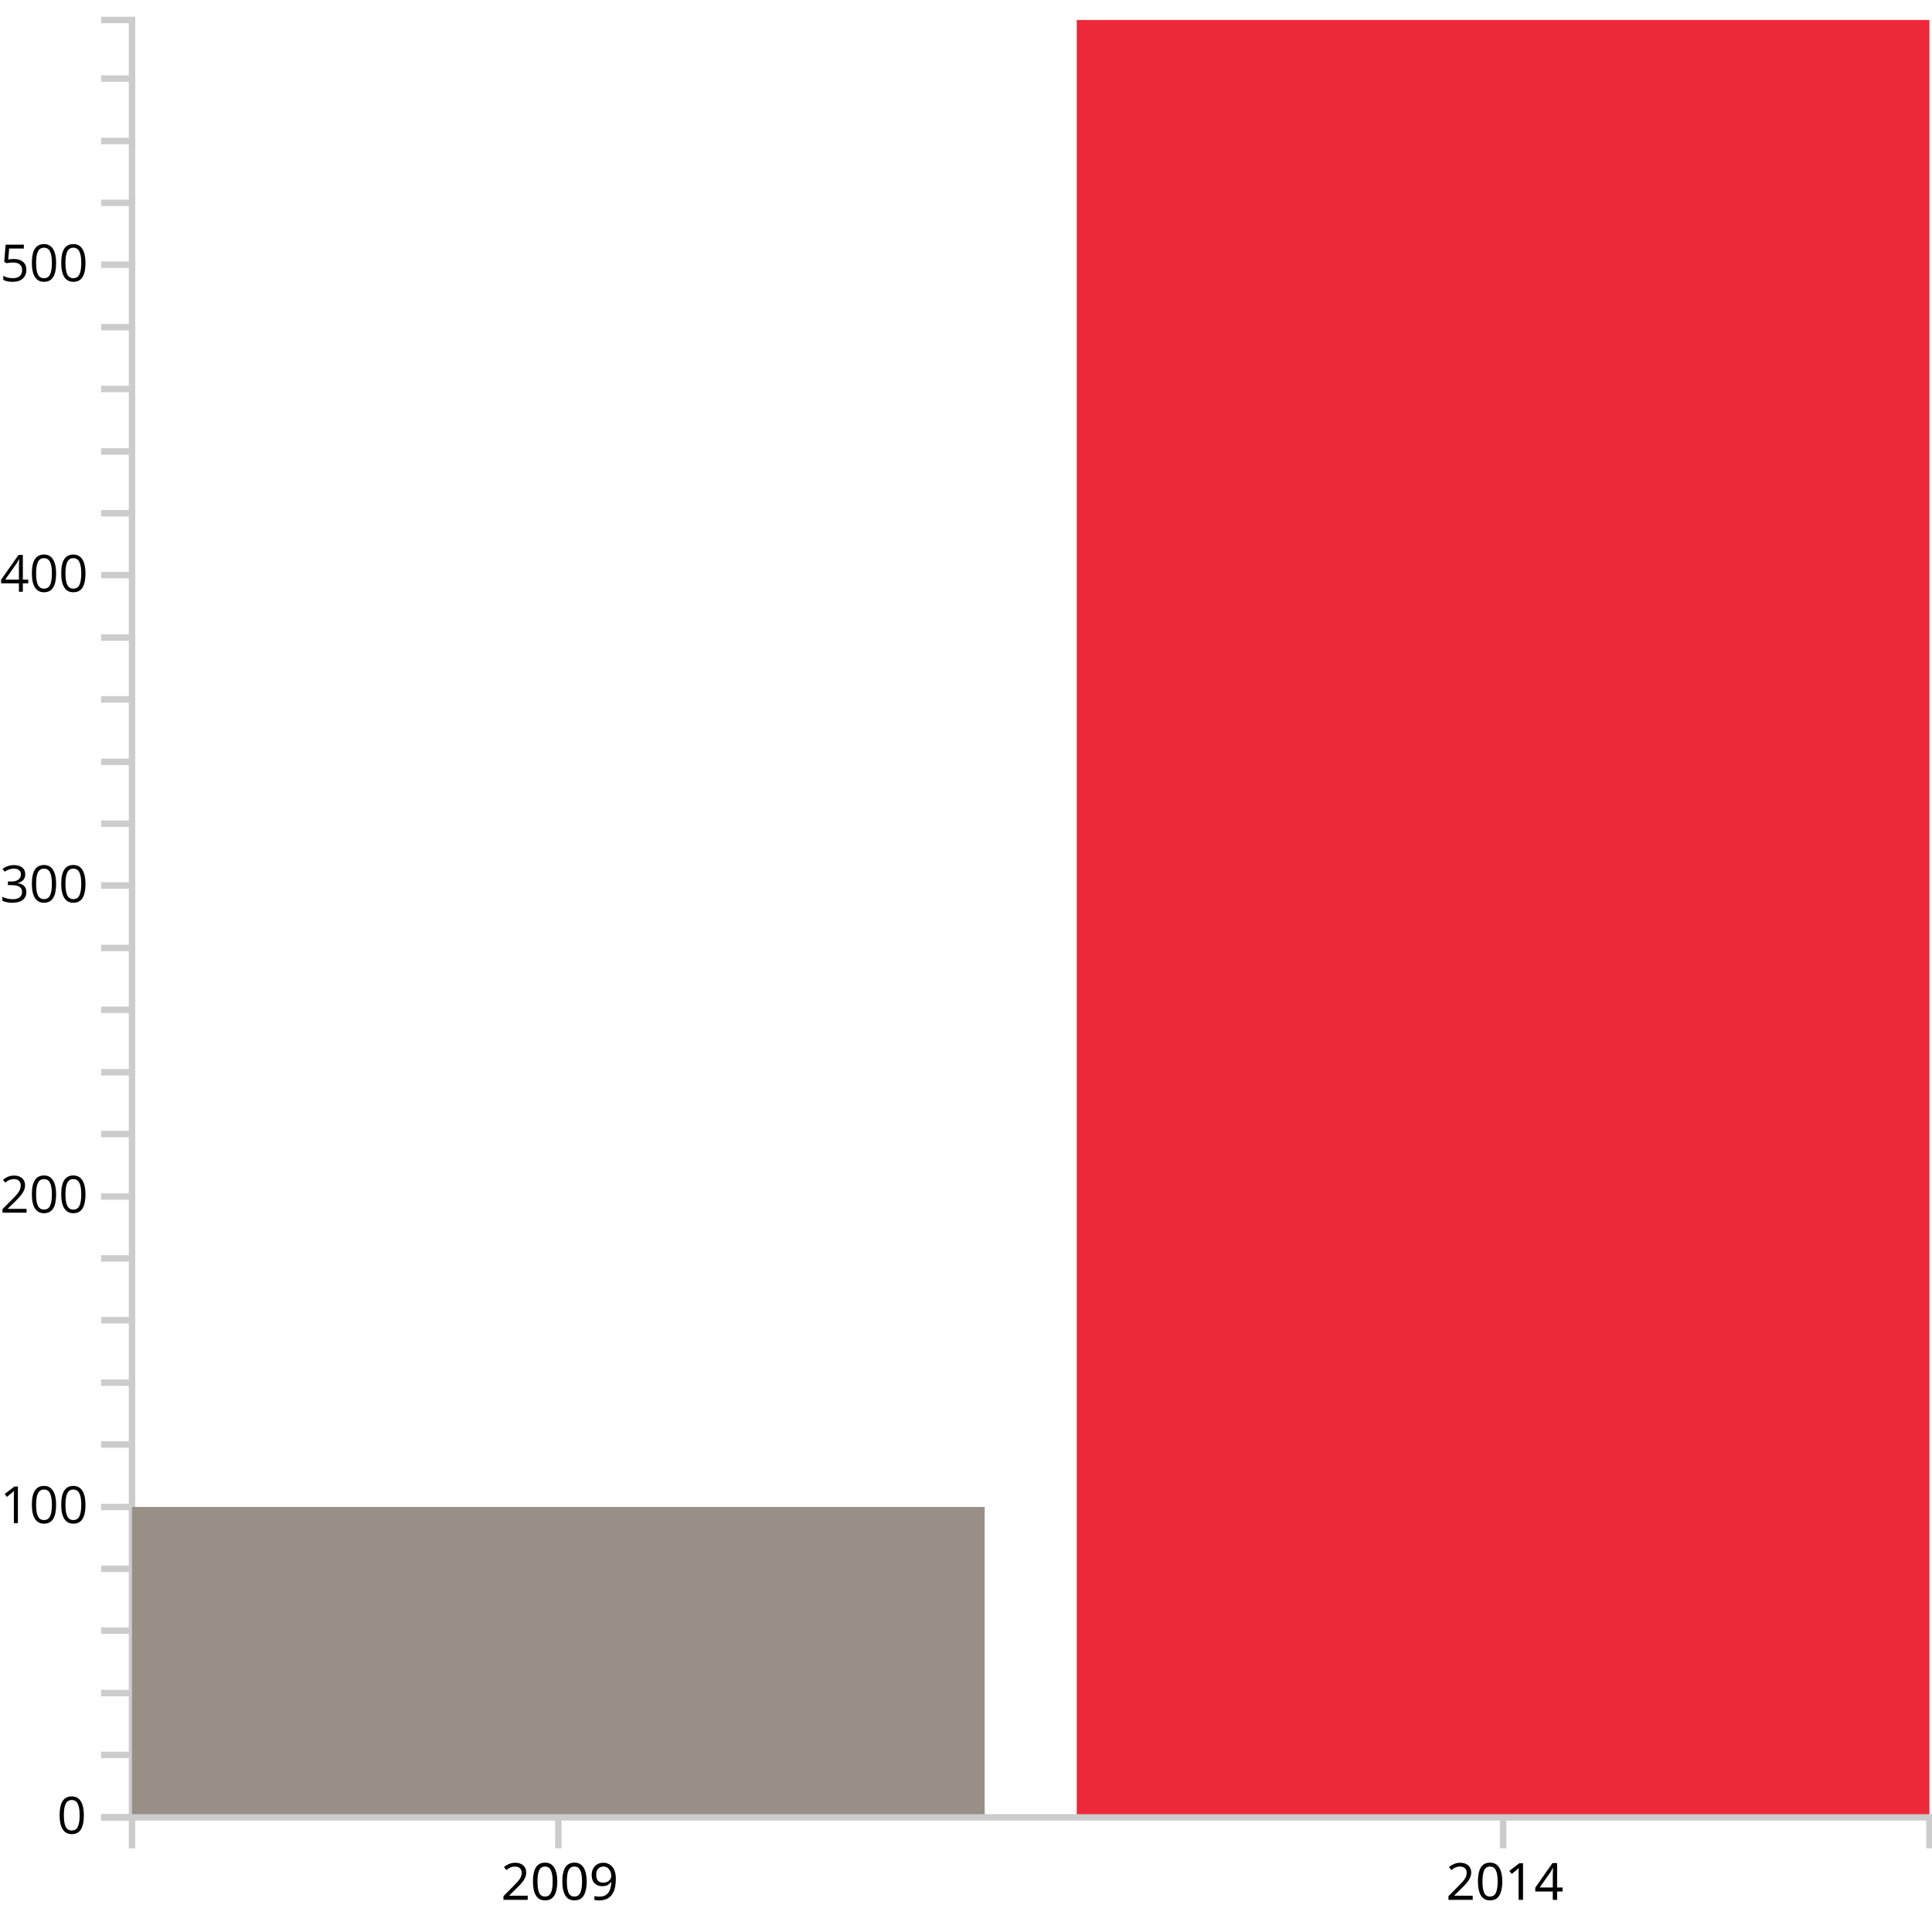
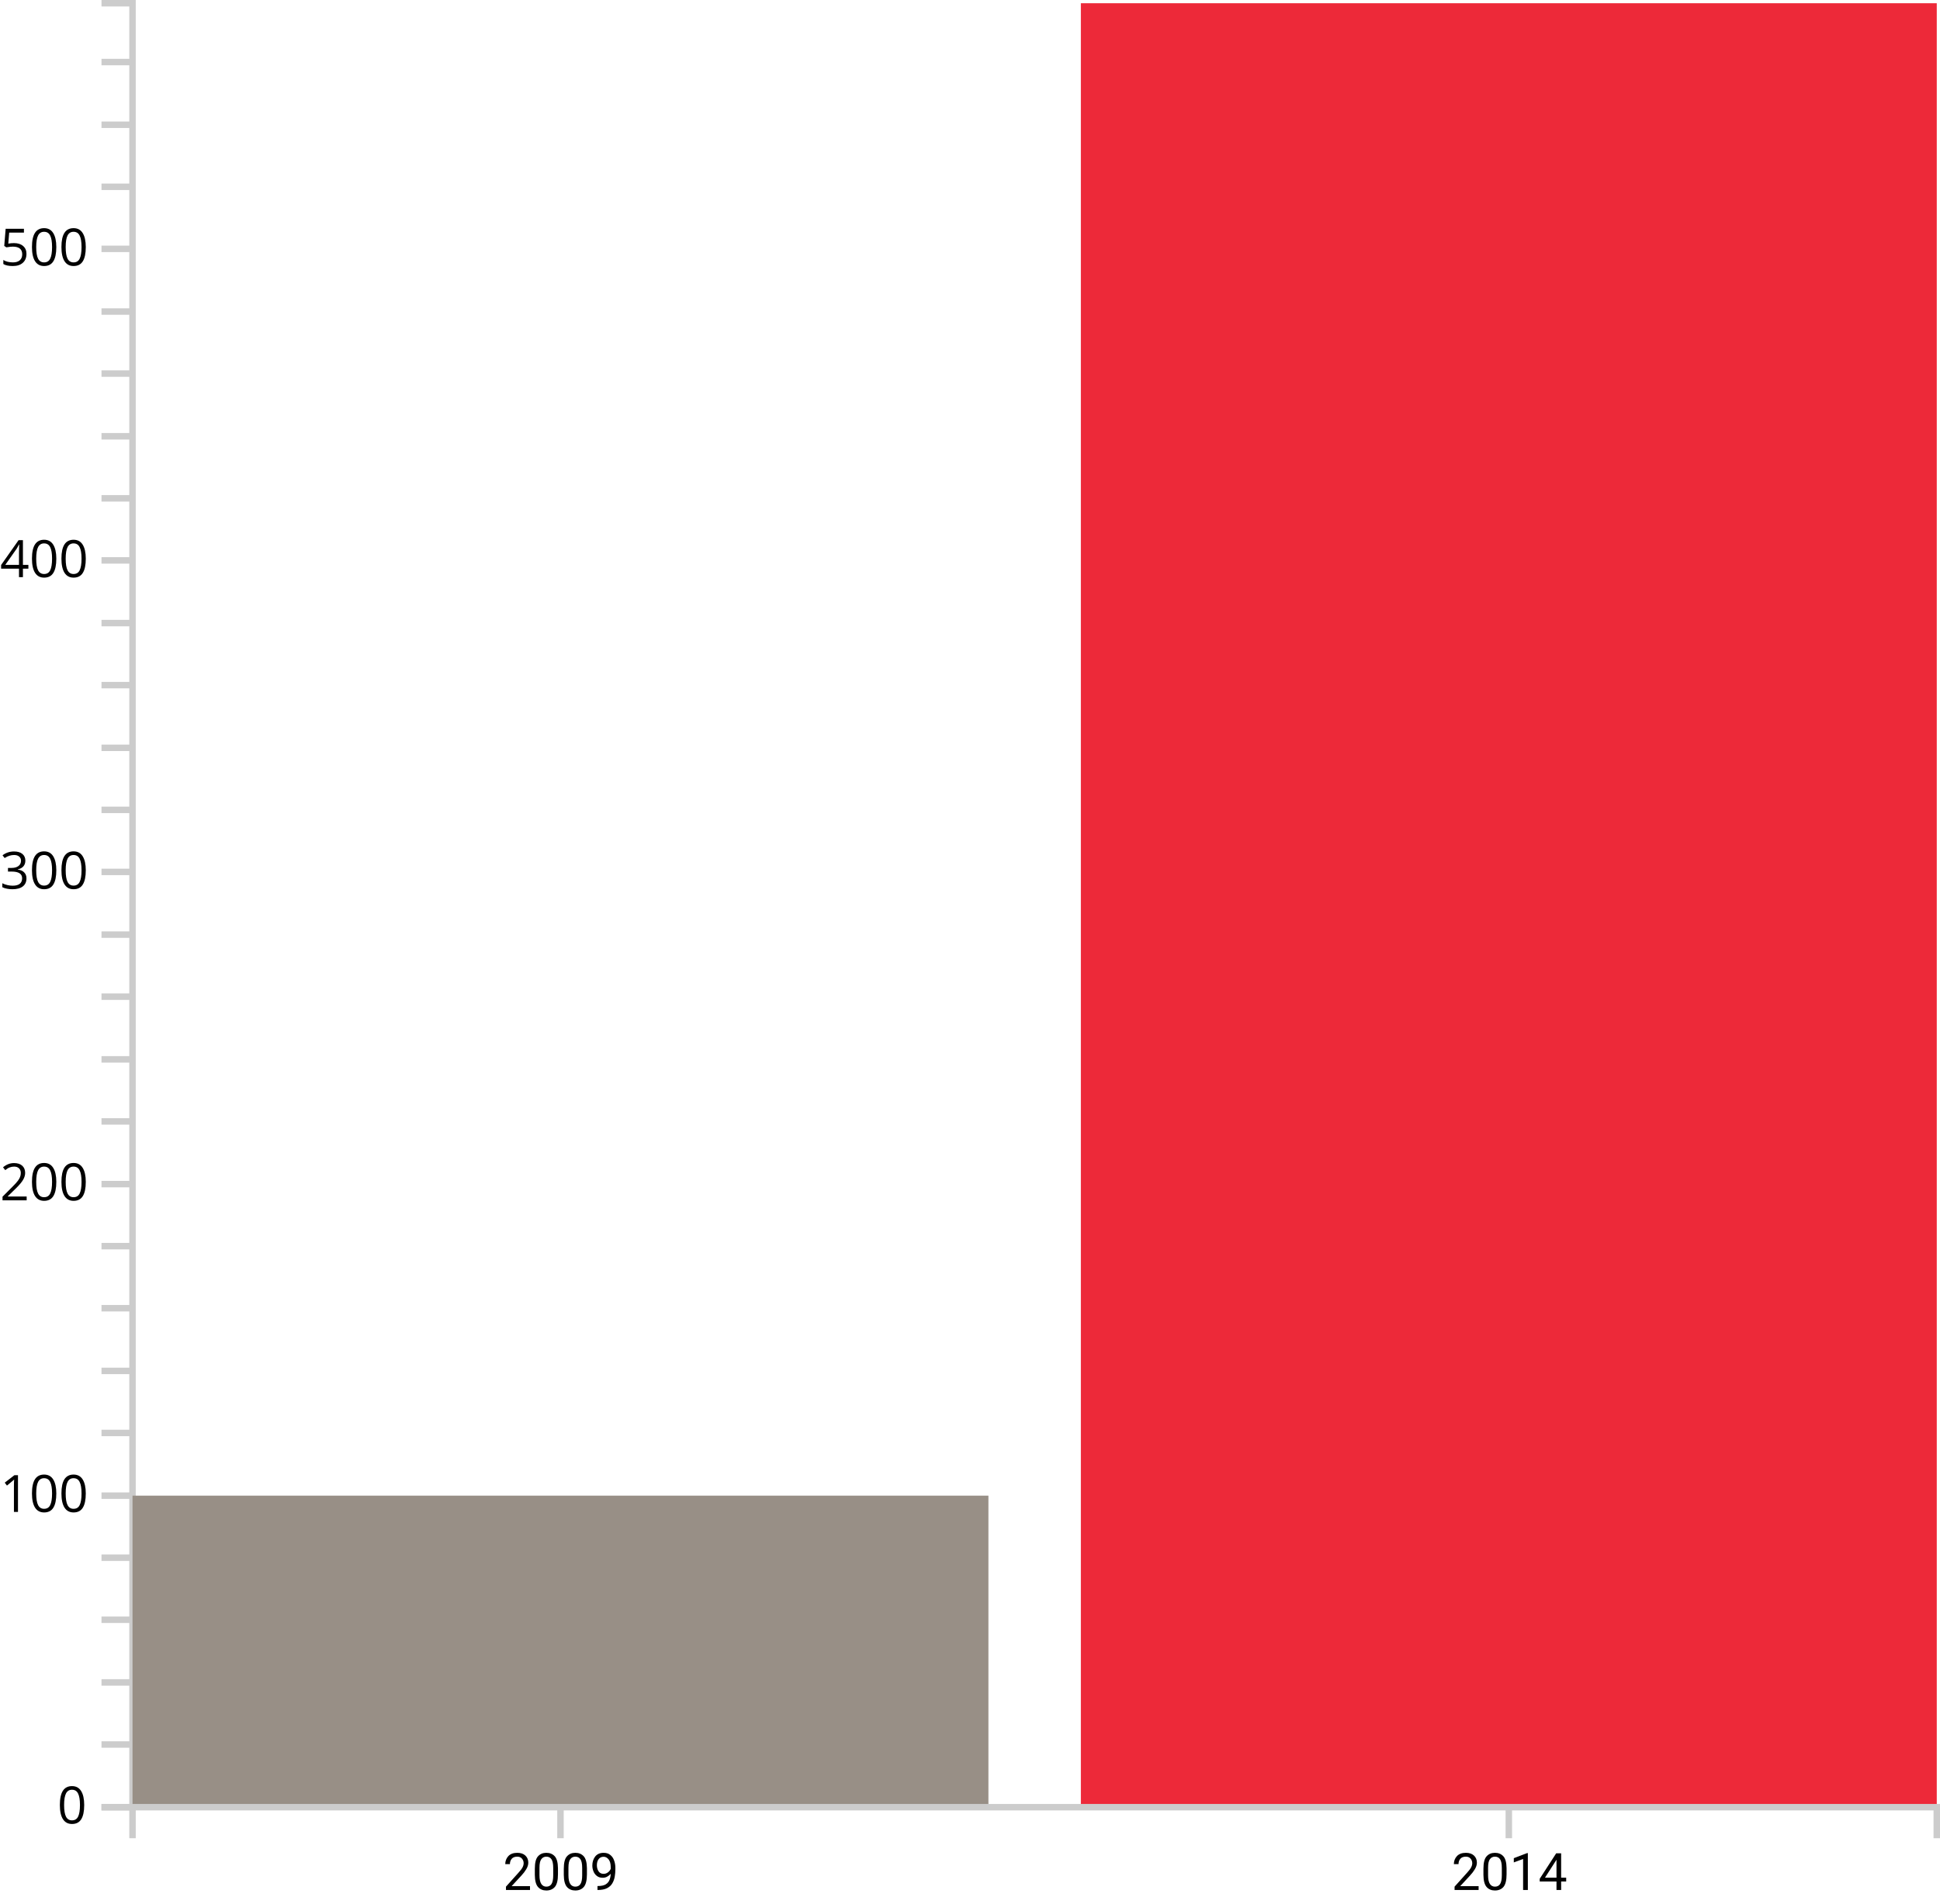
- <svg xmlns="http://www.w3.org/2000/svg" version="1.1" id="Calque_1" x="0px" y="0px" viewBox="0 0 300 300" style="enable-background:new 0 0 300 300;" xml:space="preserve">
-   <style type="text/css">
- 	.st0{fill:none;stroke:#CCCCCC;}
- 	.st1{font-family:'OpenSans';}
- 	.st2{font-size:7.975px;}
- 	.st3{fill:#988F86;}
- 	.st4{fill:#ED2939;}
- 	.st5{font-family:'Roboto-Regular';}
- </style>
-   <line class="st0" x1="20.5" y1="282.2" x2="15.7" y2="282.2" />
-   <text transform="matrix(1 0 0 1 8.8682 284.7236)" class="st1 st2">0</text>
-   <line class="st0" x1="20.5" y1="272.5" x2="15.7" y2="272.5" />
-   <line class="st0" x1="20.5" y1="262.9" x2="15.7" y2="262.9" />
-   <line class="st0" x1="20.5" y1="253.2" x2="15.7" y2="253.2" />
-   <line class="st0" x1="20.5" y1="243.6" x2="15.7" y2="243.6" />
-   <line class="st0" x1="20.5" y1="234" x2="15.7" y2="234" />
-   <text transform="matrix(1 0 0 1 0 236.5156)" class="st1 st2">100</text>
-   <line class="st0" x1="20.5" y1="224.3" x2="15.7" y2="224.3" />
-   <line class="st0" x1="20.5" y1="214.7" x2="15.7" y2="214.7" />
-   <line class="st0" x1="20.5" y1="205" x2="15.7" y2="205" />
-   <line class="st0" x1="20.5" y1="195.4" x2="15.7" y2="195.4" />
-   <line class="st0" x1="20.5" y1="185.8" x2="15.7" y2="185.8" />
-   <text transform="matrix(1 0 0 1 0 188.3076)" class="st1 st2">200</text>
-   <line class="st0" x1="20.5" y1="176.1" x2="15.7" y2="176.1" />
-   <line class="st0" x1="20.5" y1="166.5" x2="15.7" y2="166.5" />
-   <line class="st0" x1="20.5" y1="156.8" x2="15.7" y2="156.8" />
-   <line class="st0" x1="20.5" y1="147.2" x2="15.7" y2="147.2" />
-   <line class="st0" x1="20.5" y1="137.5" x2="15.7" y2="137.5" />
-   <text transform="matrix(1 0 0 1 0 140.0991)" class="st1 st2">300</text>
-   <line class="st0" x1="20.5" y1="127.9" x2="15.7" y2="127.9" />
-   <line class="st0" x1="20.5" y1="118.3" x2="15.7" y2="118.3" />
-   <line class="st0" x1="20.5" y1="108.6" x2="15.7" y2="108.6" />
-   <line class="st0" x1="20.5" y1="99" x2="15.7" y2="99" />
-   <line class="st0" x1="20.5" y1="89.3" x2="15.7" y2="89.3" />
-   <text transform="matrix(1 0 0 1 0 91.8906)" class="st1 st2">400</text>
-   <line class="st0" x1="20.5" y1="79.7" x2="15.7" y2="79.7" />
-   <line class="st0" x1="20.5" y1="70.1" x2="15.7" y2="70.1" />
-   <line class="st0" x1="20.5" y1="60.4" x2="15.7" y2="60.4" />
-   <line class="st0" x1="20.5" y1="50.8" x2="15.7" y2="50.8" />
-   <line class="st0" x1="20.5" y1="41.1" x2="15.7" y2="41.1" />
-   <text transform="matrix(1 0 0 1 0 43.6826)" class="st1 st2">500</text>
-   <line class="st0" x1="20.5" y1="31.5" x2="15.7" y2="31.5" />
-   <line class="st0" x1="20.5" y1="21.9" x2="15.7" y2="21.9" />
-   <line class="st0" x1="20.5" y1="12.2" x2="15.7" y2="12.2" />
-   <path class="st0" d="M15.7,3.1h4.8v279.1h-4.8" />
-   <rect x="20.5" y="234" class="st3" width="132.4" height="48.2" />
-   <rect x="167.2" y="3.1" class="st4" width="132.4" height="279.1" />
-   <line class="st0" x1="86.7" y1="282.2" x2="86.7" y2="287" />
-   <text transform="matrix(1 0 0 1 77.8032 295.0117)" class="st5 st2">2009</text>
-   <line class="st0" x1="233.4" y1="282.2" x2="233.4" y2="287" />
-   <text transform="matrix(1 0 0 1 224.541 295.0117)" class="st5 st2">2014</text>
-   <path class="st0" d="M20.5,287v-4.8h279.1v4.8" />
+ <svg xmlns="http://www.w3.org/2000/svg" viewBox="0 0 300.1 294.57">
+   <defs>
+     <style>.a{fill:none;stroke:#ccc;}.b,.e{isolation:isolate;font-size:7.97px;}.b{font-family:OpenSans, Open Sans;}.c{fill:#988f86;}.d{fill:#ed2939;}.e{font-family:Roboto-Regular, Roboto;}</style>
+   </defs>
+   <line class="a" x1="20.5" y1="279.6" x2="15.7" y2="279.6" />
+   <text class="b" transform="translate(8.87 282.12)">0</text>
+   <line class="a" x1="20.5" y1="269.9" x2="15.7" y2="269.9" />
+   <line class="a" x1="20.5" y1="260.3" x2="15.7" y2="260.3" />
+   <line class="a" x1="20.5" y1="250.6" x2="15.7" y2="250.6" />
+   <line class="a" x1="20.5" y1="241" x2="15.7" y2="241" />
+   <line class="a" x1="20.5" y1="231.4" x2="15.7" y2="231.4" />
+   <text class="b" transform="translate(0 233.92)">100</text>
+   <line class="a" x1="20.5" y1="221.7" x2="15.7" y2="221.7" />
+   <line class="a" x1="20.5" y1="212.1" x2="15.7" y2="212.1" />
+   <line class="a" x1="20.5" y1="202.4" x2="15.7" y2="202.4" />
+   <line class="a" x1="20.5" y1="192.8" x2="15.7" y2="192.8" />
+   <line class="a" x1="20.5" y1="183.2" x2="15.7" y2="183.2" />
+   <text class="b" transform="translate(0 185.71)">200</text>
+   <line class="a" x1="20.5" y1="173.5" x2="15.7" y2="173.5" />
+   <line class="a" x1="20.5" y1="163.9" x2="15.7" y2="163.9" />
+   <line class="a" x1="20.5" y1="154.2" x2="15.7" y2="154.2" />
+   <line class="a" x1="20.5" y1="144.6" x2="15.7" y2="144.6" />
+   <line class="a" x1="20.5" y1="134.9" x2="15.7" y2="134.9" />
+   <text class="b" transform="translate(0 137.5)">300</text>
+   <line class="a" x1="20.5" y1="125.3" x2="15.7" y2="125.3" />
+   <line class="a" x1="20.5" y1="115.7" x2="15.7" y2="115.7" />
+   <line class="a" x1="20.5" y1="106" x2="15.7" y2="106" />
+   <line class="a" x1="20.5" y1="96.4" x2="15.7" y2="96.4" />
+   <line class="a" x1="20.5" y1="86.7" x2="15.7" y2="86.7" />
+   <text class="b" transform="translate(0 89.29)">400</text>
+   <line class="a" x1="20.5" y1="77.1" x2="15.7" y2="77.1" />
+   <line class="a" x1="20.5" y1="67.5" x2="15.7" y2="67.5" />
+   <line class="a" x1="20.5" y1="57.8" x2="15.7" y2="57.8" />
+   <line class="a" x1="20.5" y1="48.2" x2="15.7" y2="48.2" />
+   <line class="a" x1="20.5" y1="38.5" x2="15.7" y2="38.5" />
+   <text class="b" transform="translate(0 41.08)">500</text>
+   <line class="a" x1="20.5" y1="28.9" x2="15.7" y2="28.9" />
+   <line class="a" x1="20.5" y1="19.3" x2="15.7" y2="19.3" />
+   <line class="a" x1="20.5" y1="9.6" x2="15.7" y2="9.6" />
+   <path class="a" d="M15.7,3.1h4.8V282.2H15.7" transform="translate(0 -2.6)" />
+   <rect class="c" x="20.5" y="231.4" width="132.4" height="48.2" />
+   <rect class="d" x="167.2" y="0.5" width="132.4" height="279.1" />
+   <line class="a" x1="86.7" y1="279.6" x2="86.7" y2="284.4" />
+   <text class="e" transform="translate(77.8 292.41)">2009</text>
+   <line class="a" x1="233.4" y1="279.6" x2="233.4" y2="284.4" />
+   <text class="e" transform="translate(224.54 292.41)">2014</text>
+   <path class="a" d="M20.5,287v-4.8H299.6V287" transform="translate(0 -2.6)" />
</svg>
